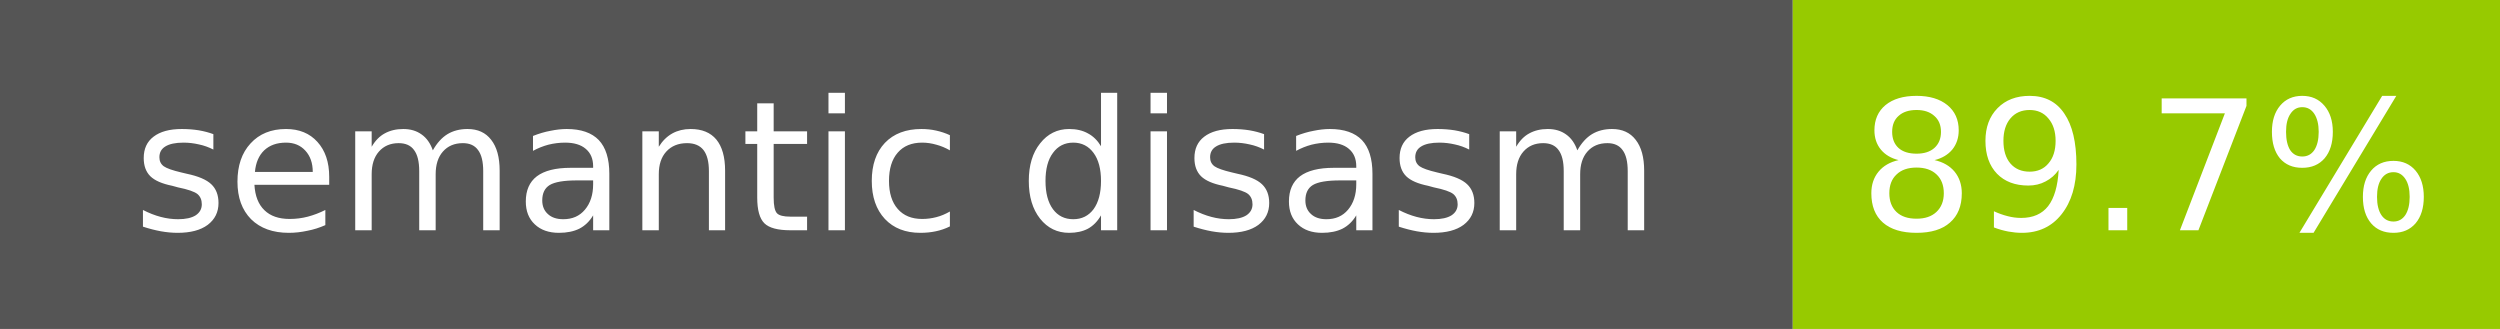
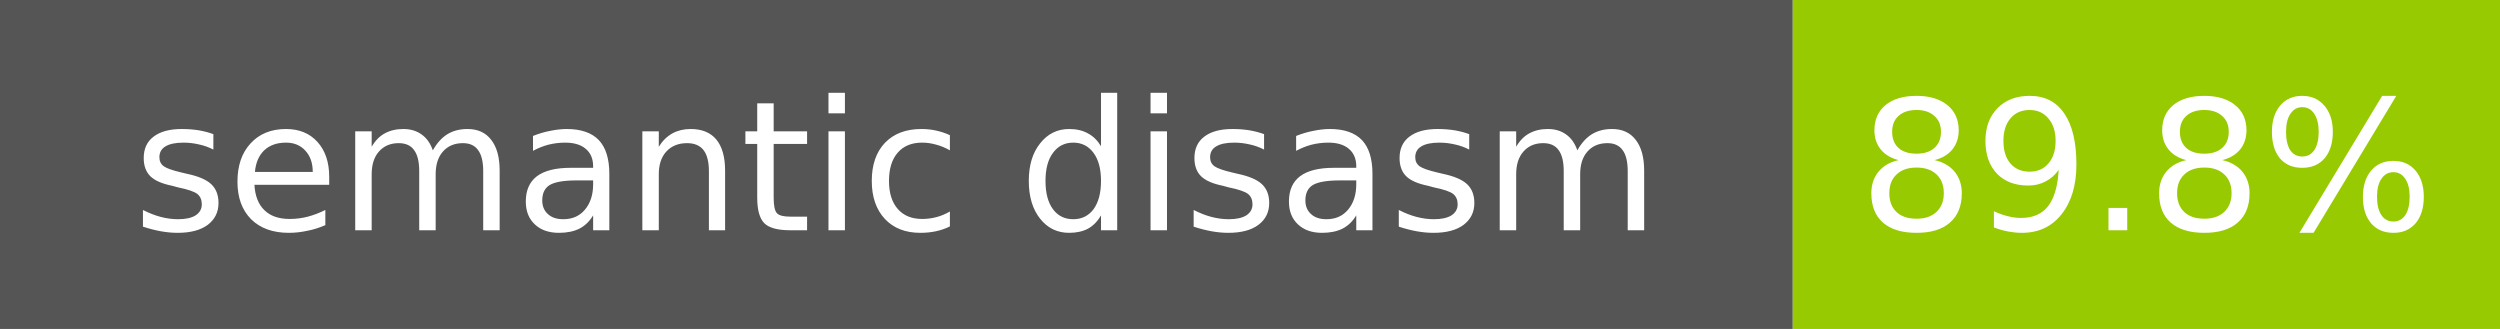
- <svg xmlns="http://www.w3.org/2000/svg" width="152" height="20" role="img" aria-label="semantic disasm: 89.7%">
+ <svg xmlns="http://www.w3.org/2000/svg" width="152" height="20" role="img" aria-label="semantic disasm: 89.8%">
  <rect width="109" height="20" fill="#555555" />
  <rect x="109" width="43" height="20" fill="#97ca00" />
  <g fill="#ffffff" text-anchor="middle" font-family="Verdana,Geneva,DejaVu Sans,sans-serif" font-size="11">
    <text x="54.5" y="14">semantic disasm</text>
-     <text x="130.5" y="14">89.7%</text>
+     <text x="130.5" y="14">89.8%</text>
  </g>
</svg>
